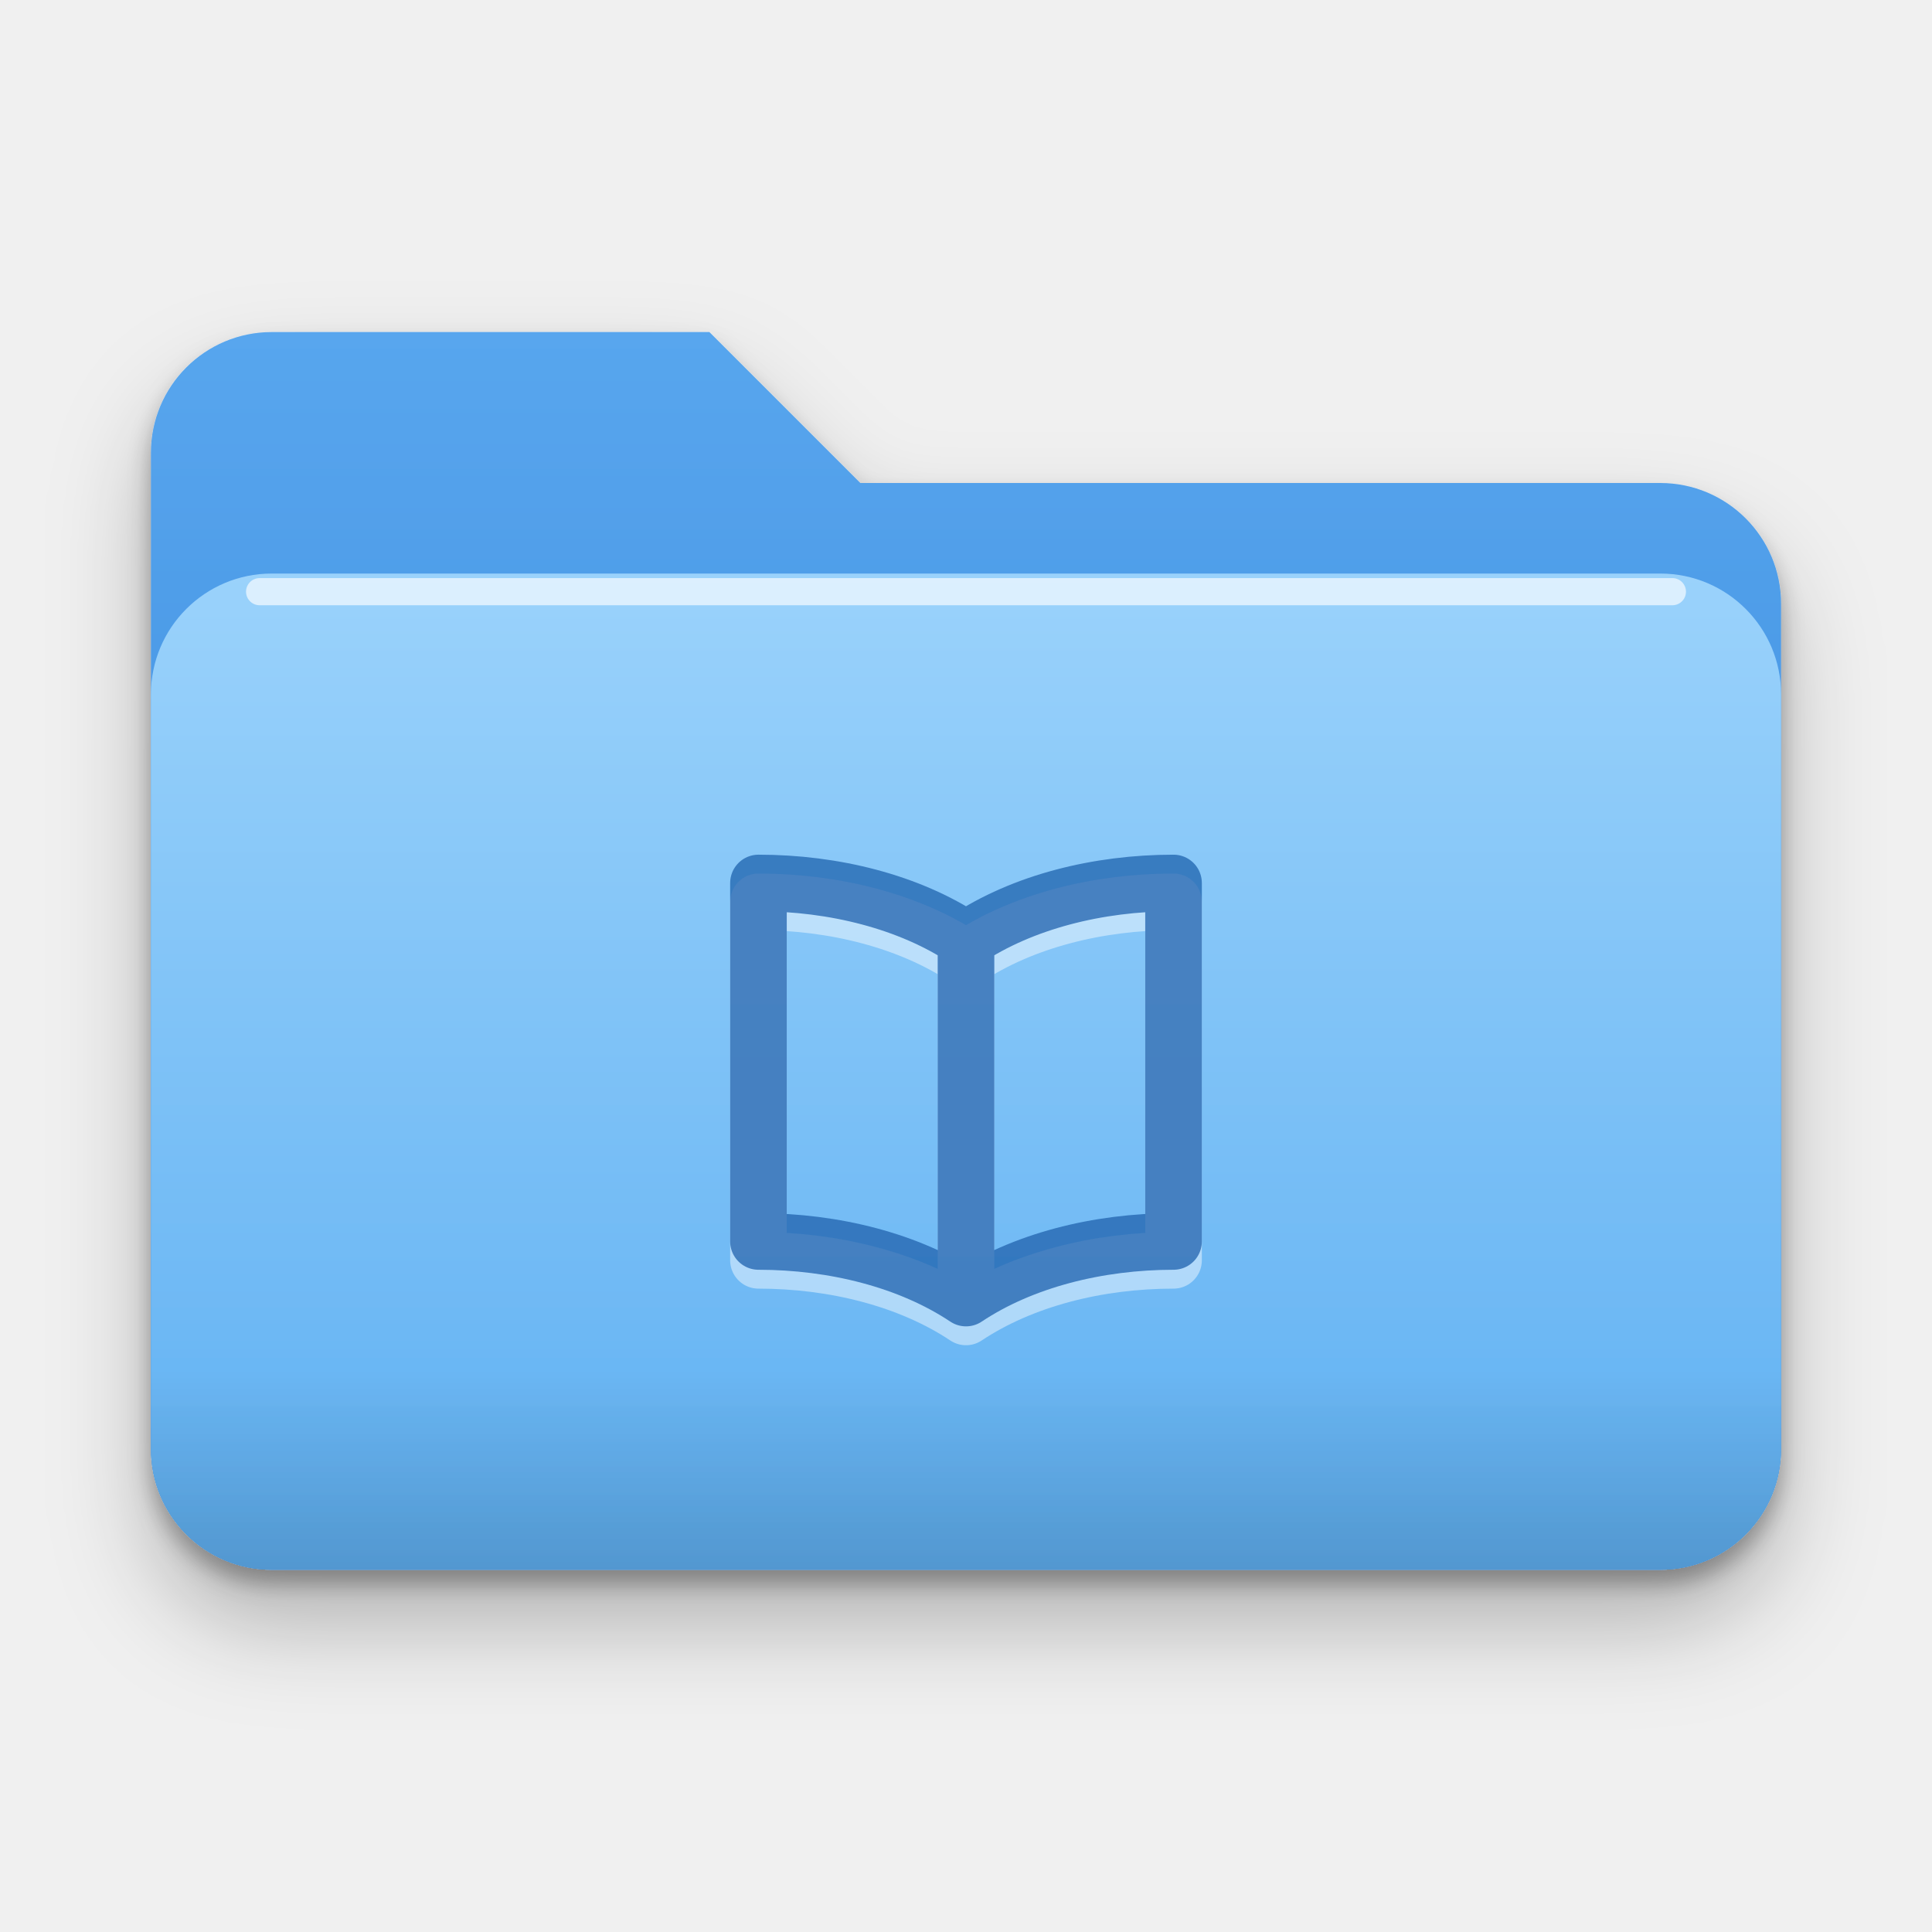
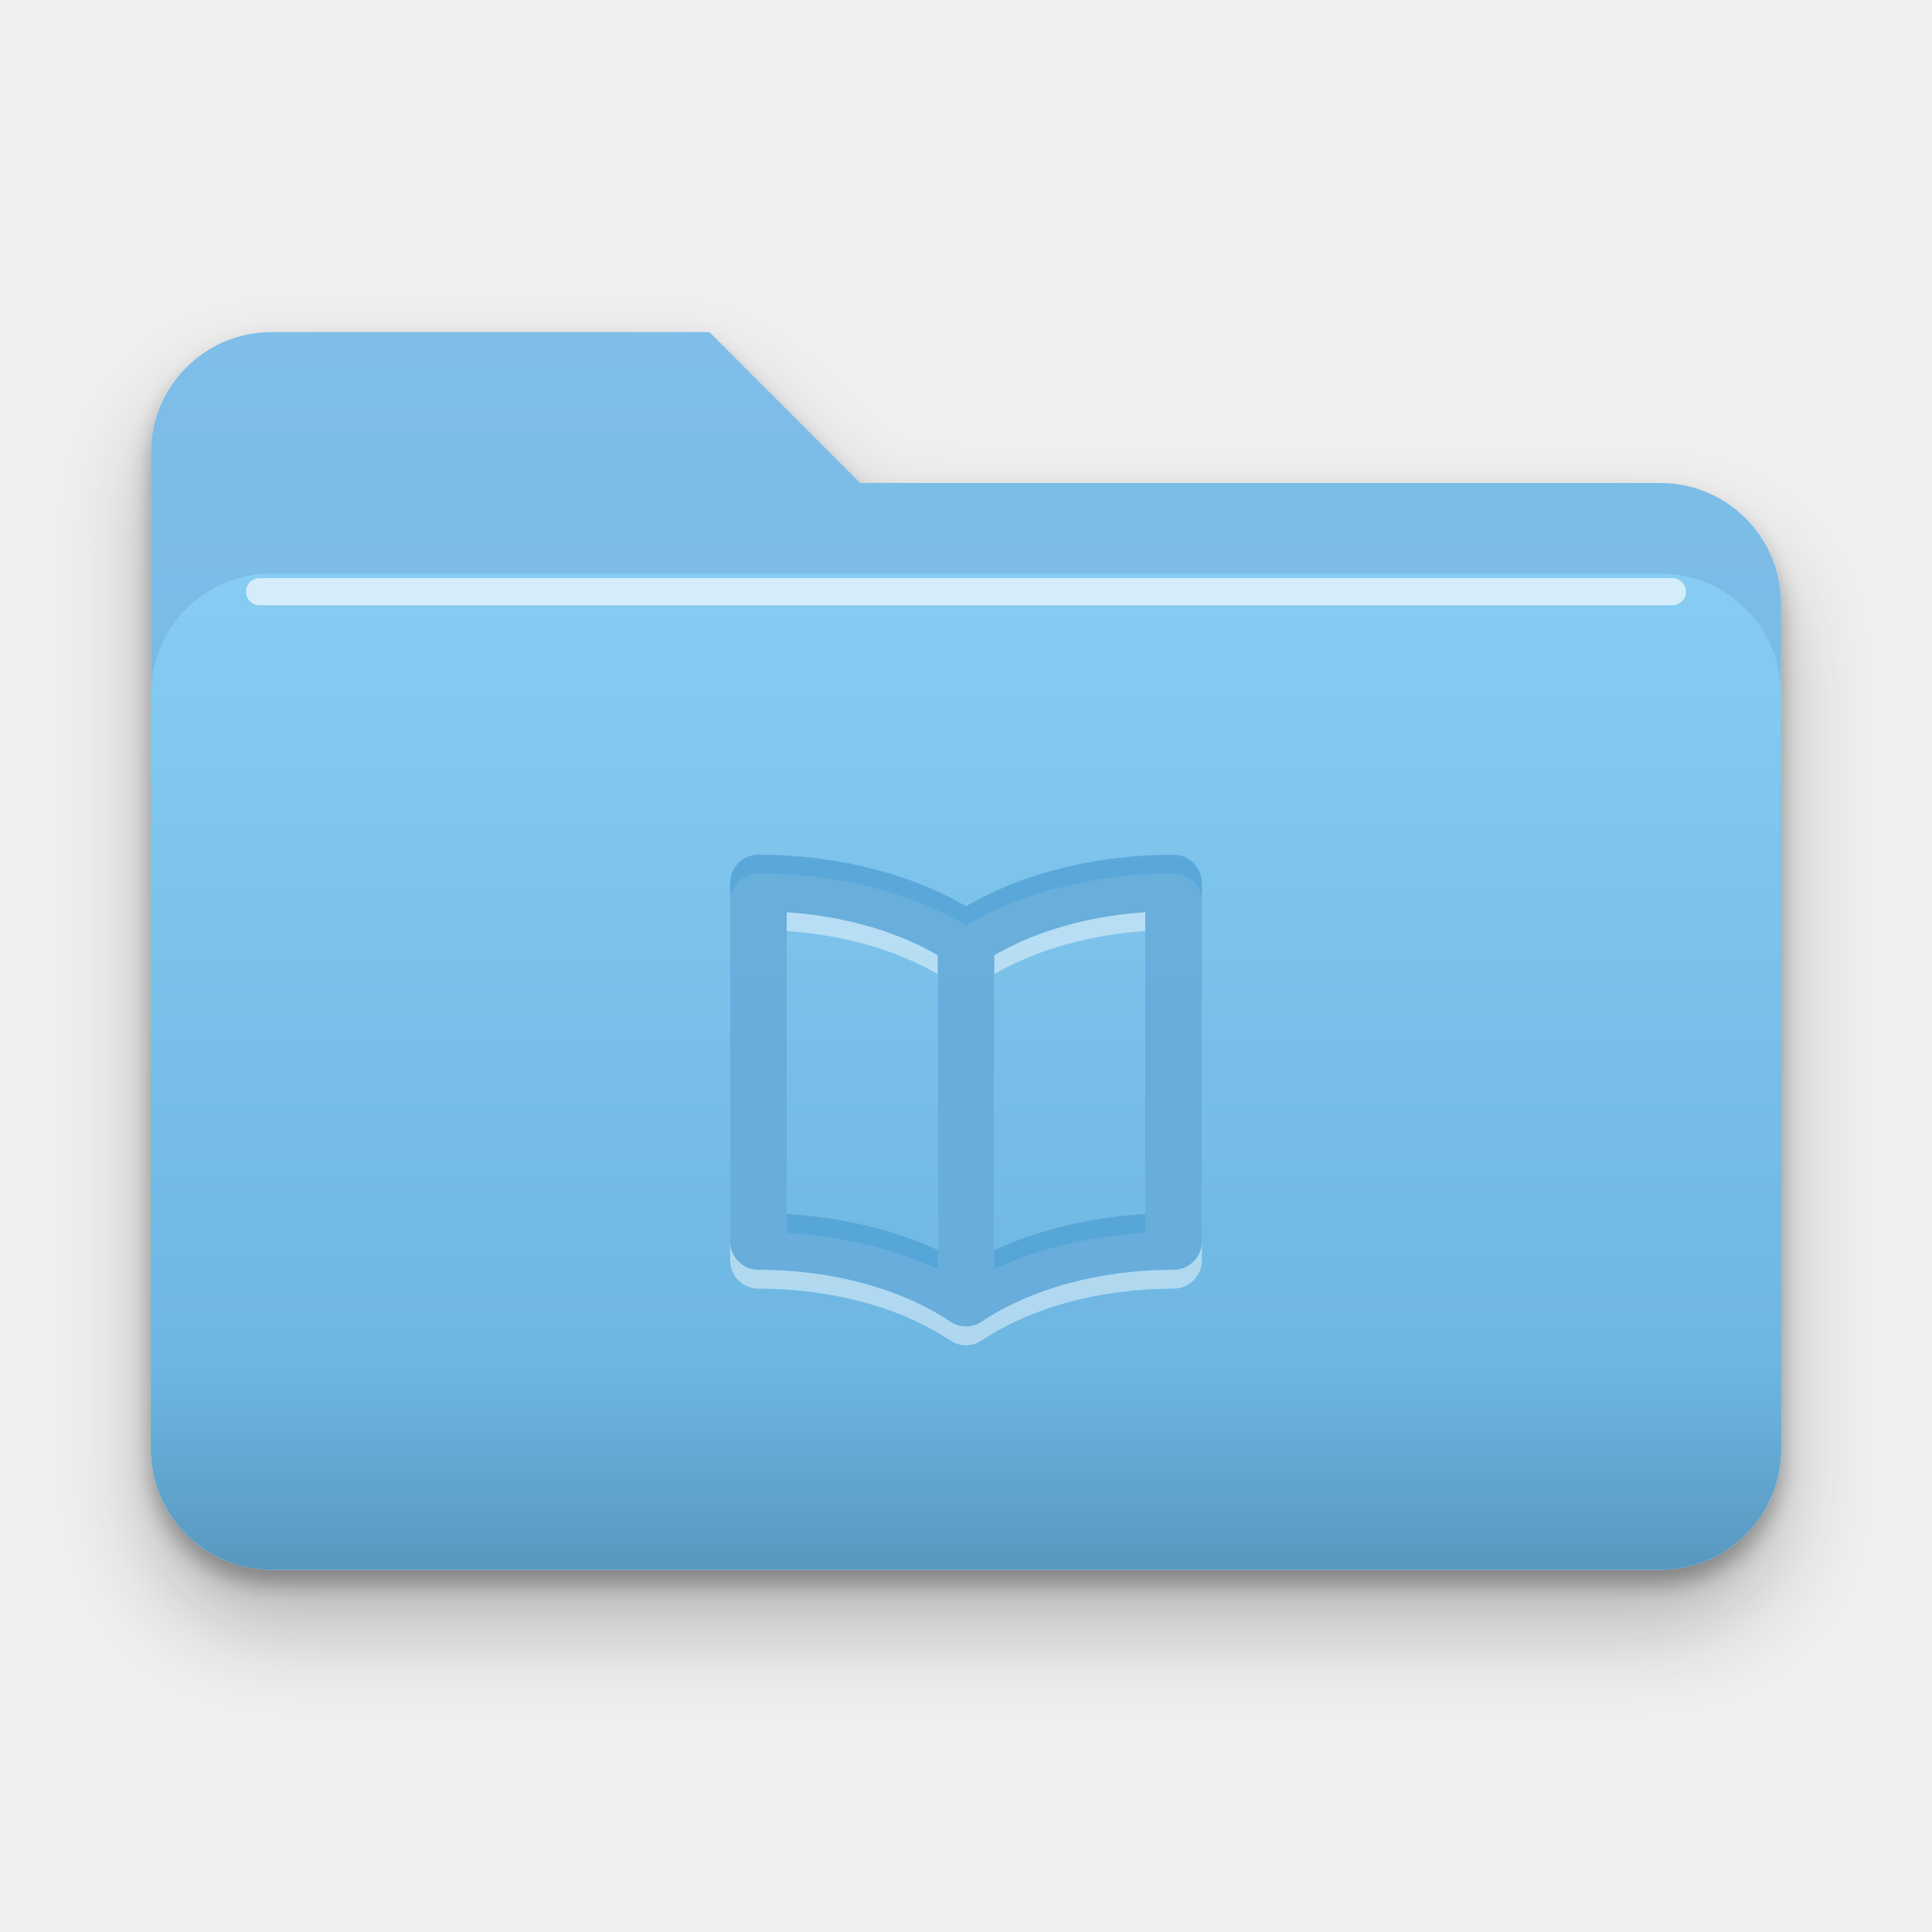
<svg xmlns="http://www.w3.org/2000/svg" width="128" height="128" viewBox="0 0 64 64">
  <defs>
    <filter id="drop" x="-25%" y="-25%" width="150%" height="160%">
      <feGaussianBlur in="SourceAlpha" stdDeviation="1.6" />
      <feOffset dy="1.8" result="far" />
      <feFlood flood-color="#000000" flood-opacity=".26" />
      <feComposite in2="far" operator="in" result="cast" />
      <feGaussianBlur in="SourceAlpha" stdDeviation=".35" />
      <feOffset dy=".45" result="near" />
      <feFlood flood-color="#000000" flood-opacity=".3" />
      <feComposite in2="near" operator="in" result="contact" />
      <feMerge>
        <feMergeNode in="cast" />
        <feMergeNode in="contact" />
        <feMergeNode in="SourceGraphic" />
      </feMerge>
    </filter>
    <linearGradient id="back" x1="0" y1="0" x2="0" y2="1">
-       <stop offset="0" stop-color="#58a6ee" />
-       <stop offset="1" stop-color="#2f7fd6" />
+       <stop offset="0" stop-color="#7ebee8" />
+       <stop offset="1" stop-color="#6cb5e1" />
    </linearGradient>
    <linearGradient id="front" x1="0" y1="0" x2="0" y2="1">
-       <stop offset="0" stop-color="#9ad2fb" />
-       <stop offset="1" stop-color="#5fb0f2" />
+       <stop offset="0" stop-color="#87ccf2" />
+       <stop offset="1" stop-color="#66b1de" />
    </linearGradient>
    <linearGradient id="edge" x1="0" y1="0" x2="0" y2="1">
      <stop offset=".8" stop-color="#000000" stop-opacity="0" />
      <stop offset="1" stop-color="#000000" stop-opacity=".14" />
    </linearGradient>
  </defs>
  <g filter="url(#drop)">
    <path fill="url(#back)" d="M5 15a4 4 0 0 1 4-4h14.5l5 5H55a4 4 0 0 1 4 4v28a4 4 0 0 1-4 4H9a4 4 0 0 1-4-4z" />
    <path fill="url(#front)" d="M5 23a4 4 0 0 1 4-4h46a4 4 0 0 1 4 4v25a4 4 0 0 1-4 4H9a4 4 0 0 1-4-4z" />
    <path fill="url(#edge)" d="M5 23a4 4 0 0 1 4-4h46a4 4 0 0 1 4 4v25a4 4 0 0 1-4 4H9a4 4 0 0 1-4-4z" />
    <path d="M8.6 19.6h46.8" stroke="#ffffff" stroke-opacity="0.65" stroke-width=".9" stroke-linecap="round" />
    <g transform="translate(22 25.5) scale(1.25)">
      <path stroke="#ffffff" stroke-opacity=".45" transform="translate(0 .5)" fill="none" stroke-width="1.5" stroke-linecap="round" stroke-linejoin="round" d="M8 4.5C6.5 3.5 4.5 3 2.5 3v9.5c2 0 4 .5 5.5 1.5 1.5-1 3.5-1.5 5.5-1.5V3c-2 0-4 .5-5.5 1.5zM8 4.5v9.5" />
-       <path stroke="#1f62ad" stroke-opacity="0.75" fill="none" stroke-width="1.5" stroke-linecap="round" stroke-linejoin="round" d="M8 4.5C6.5 3.5 4.5 3 2.5 3v9.5c2 0 4 .5 5.5 1.5 1.5-1 3.5-1.5 5.5-1.5V3c-2 0-4 .5-5.5 1.5zM8 4.5v9.5" />
+       <path stroke="#4f9fd4" stroke-opacity="0.75" fill="none" stroke-width="1.5" stroke-linecap="round" stroke-linejoin="round" d="M8 4.5C6.5 3.5 4.5 3 2.5 3v9.5c2 0 4 .5 5.5 1.5 1.5-1 3.5-1.5 5.5-1.5V3c-2 0-4 .5-5.5 1.5zM8 4.5v9.5" />
    </g>
  </g>
</svg>
